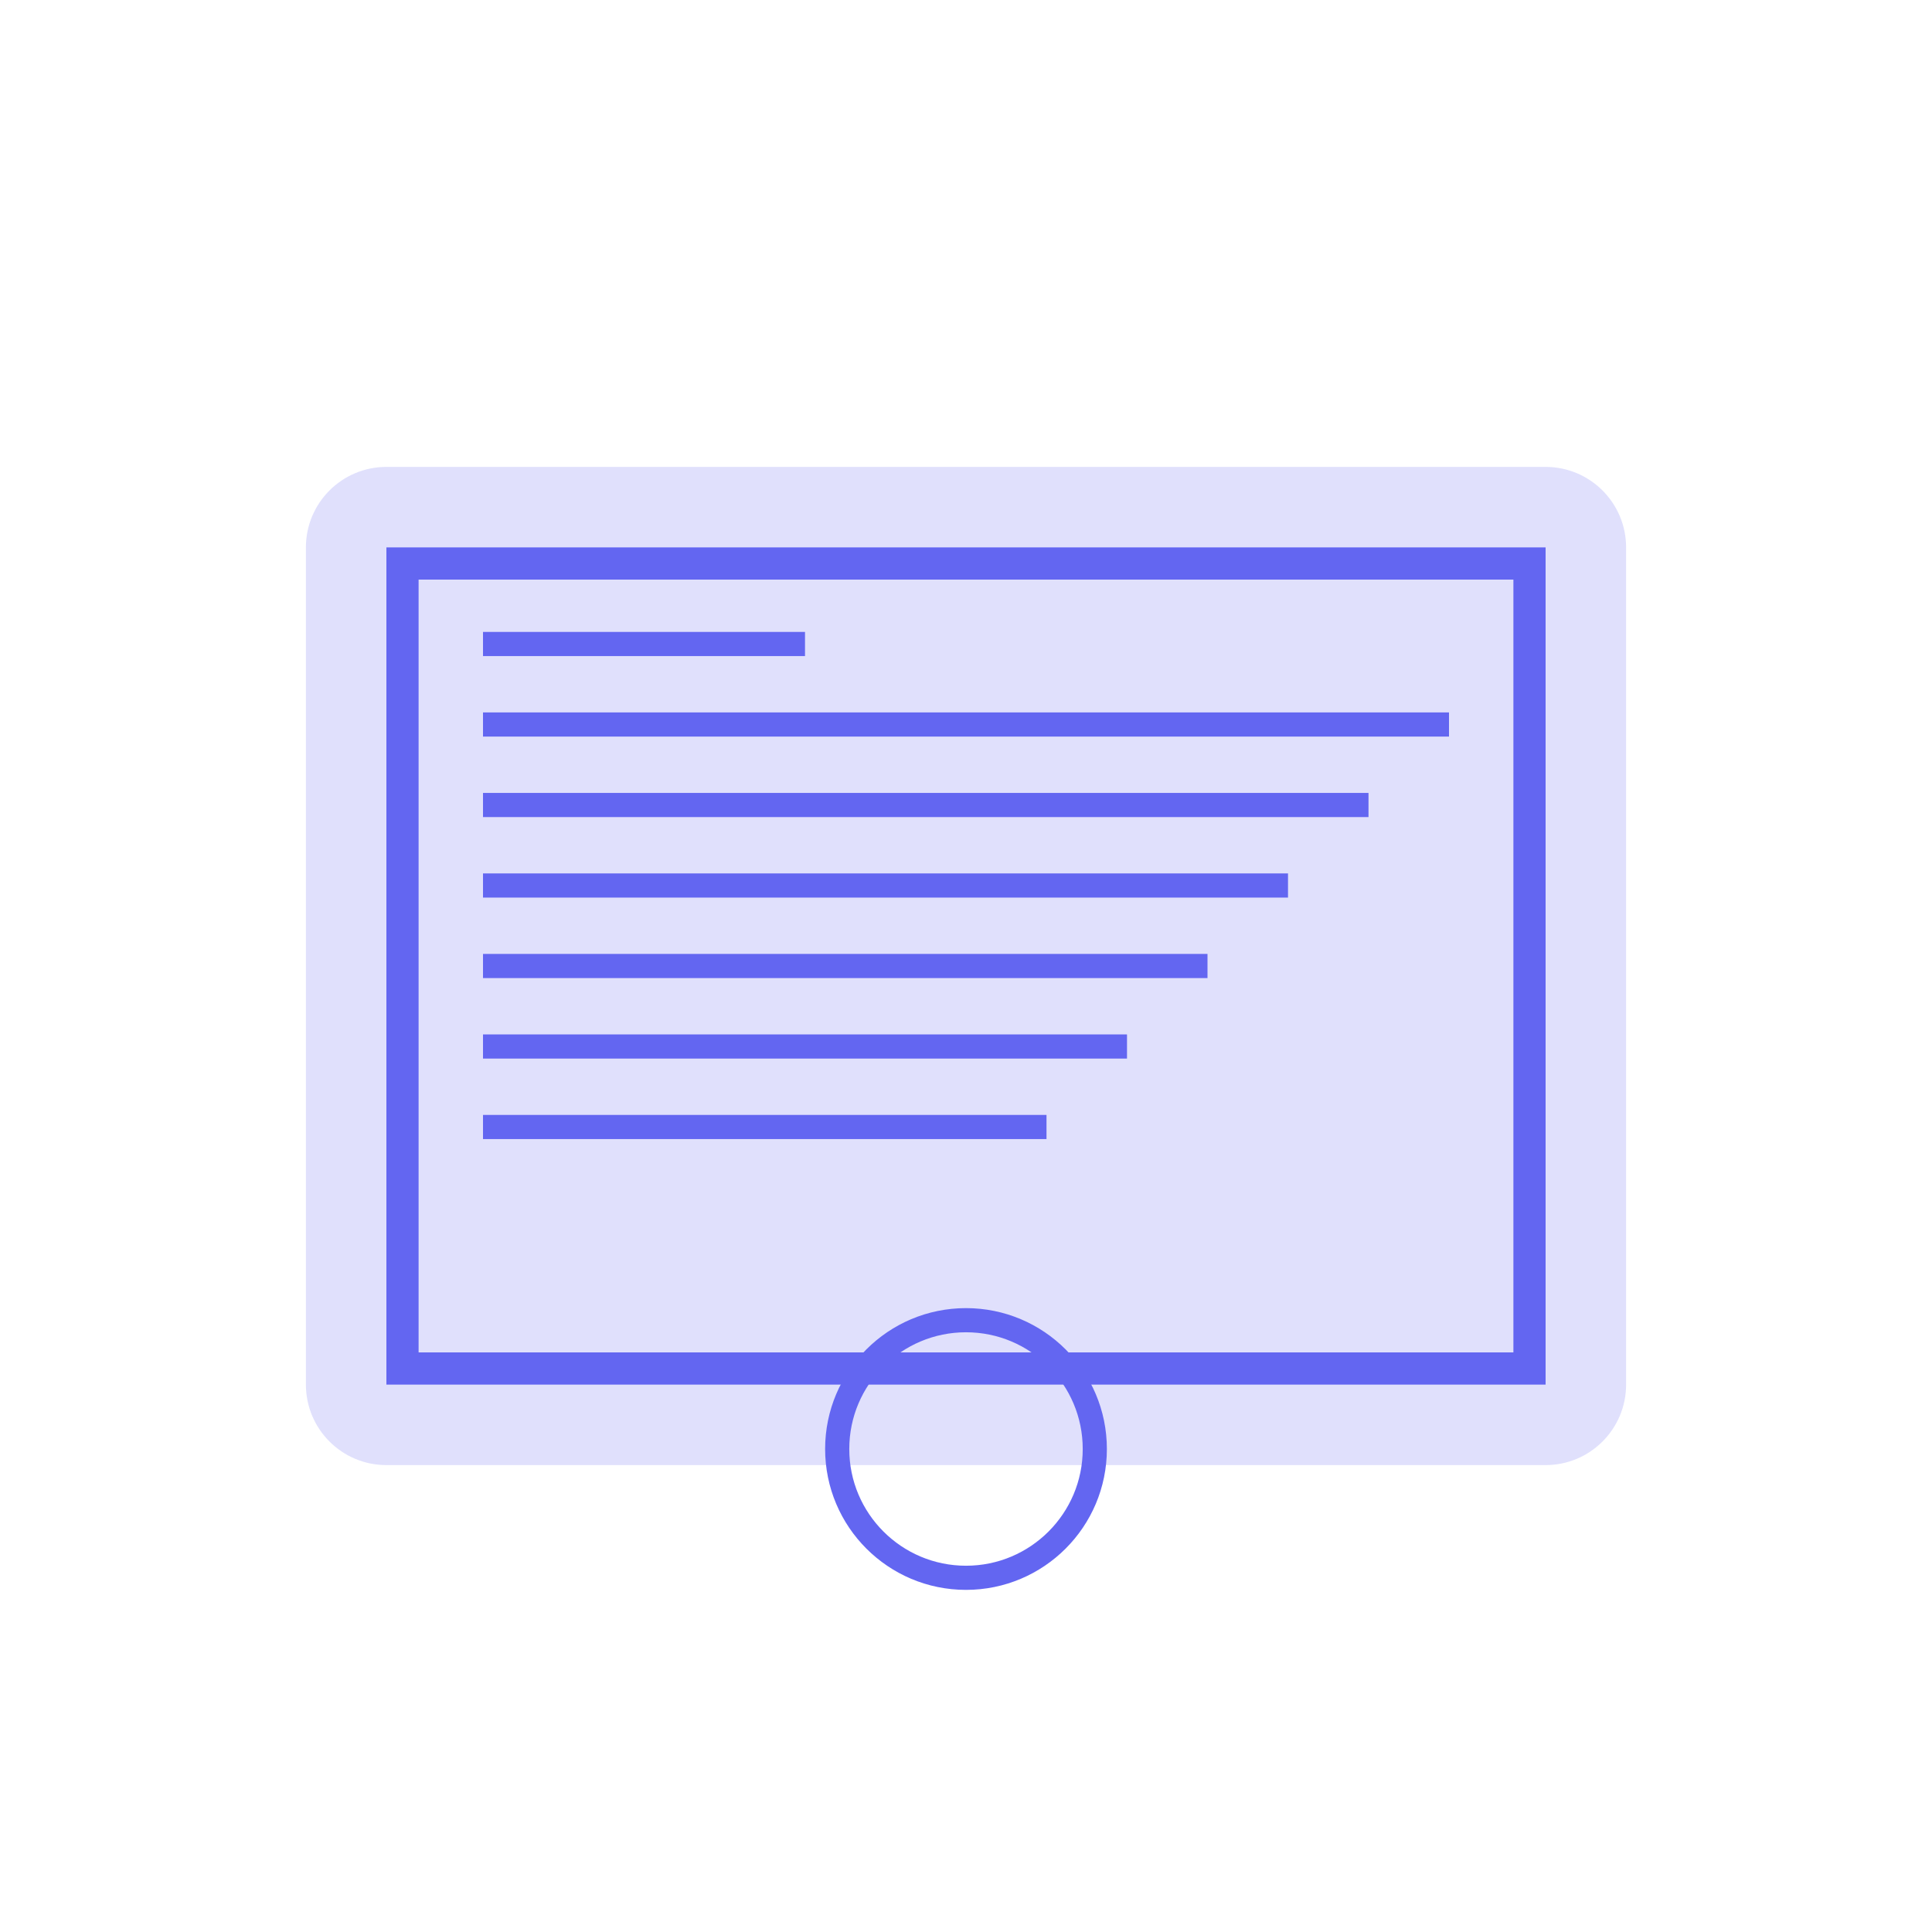
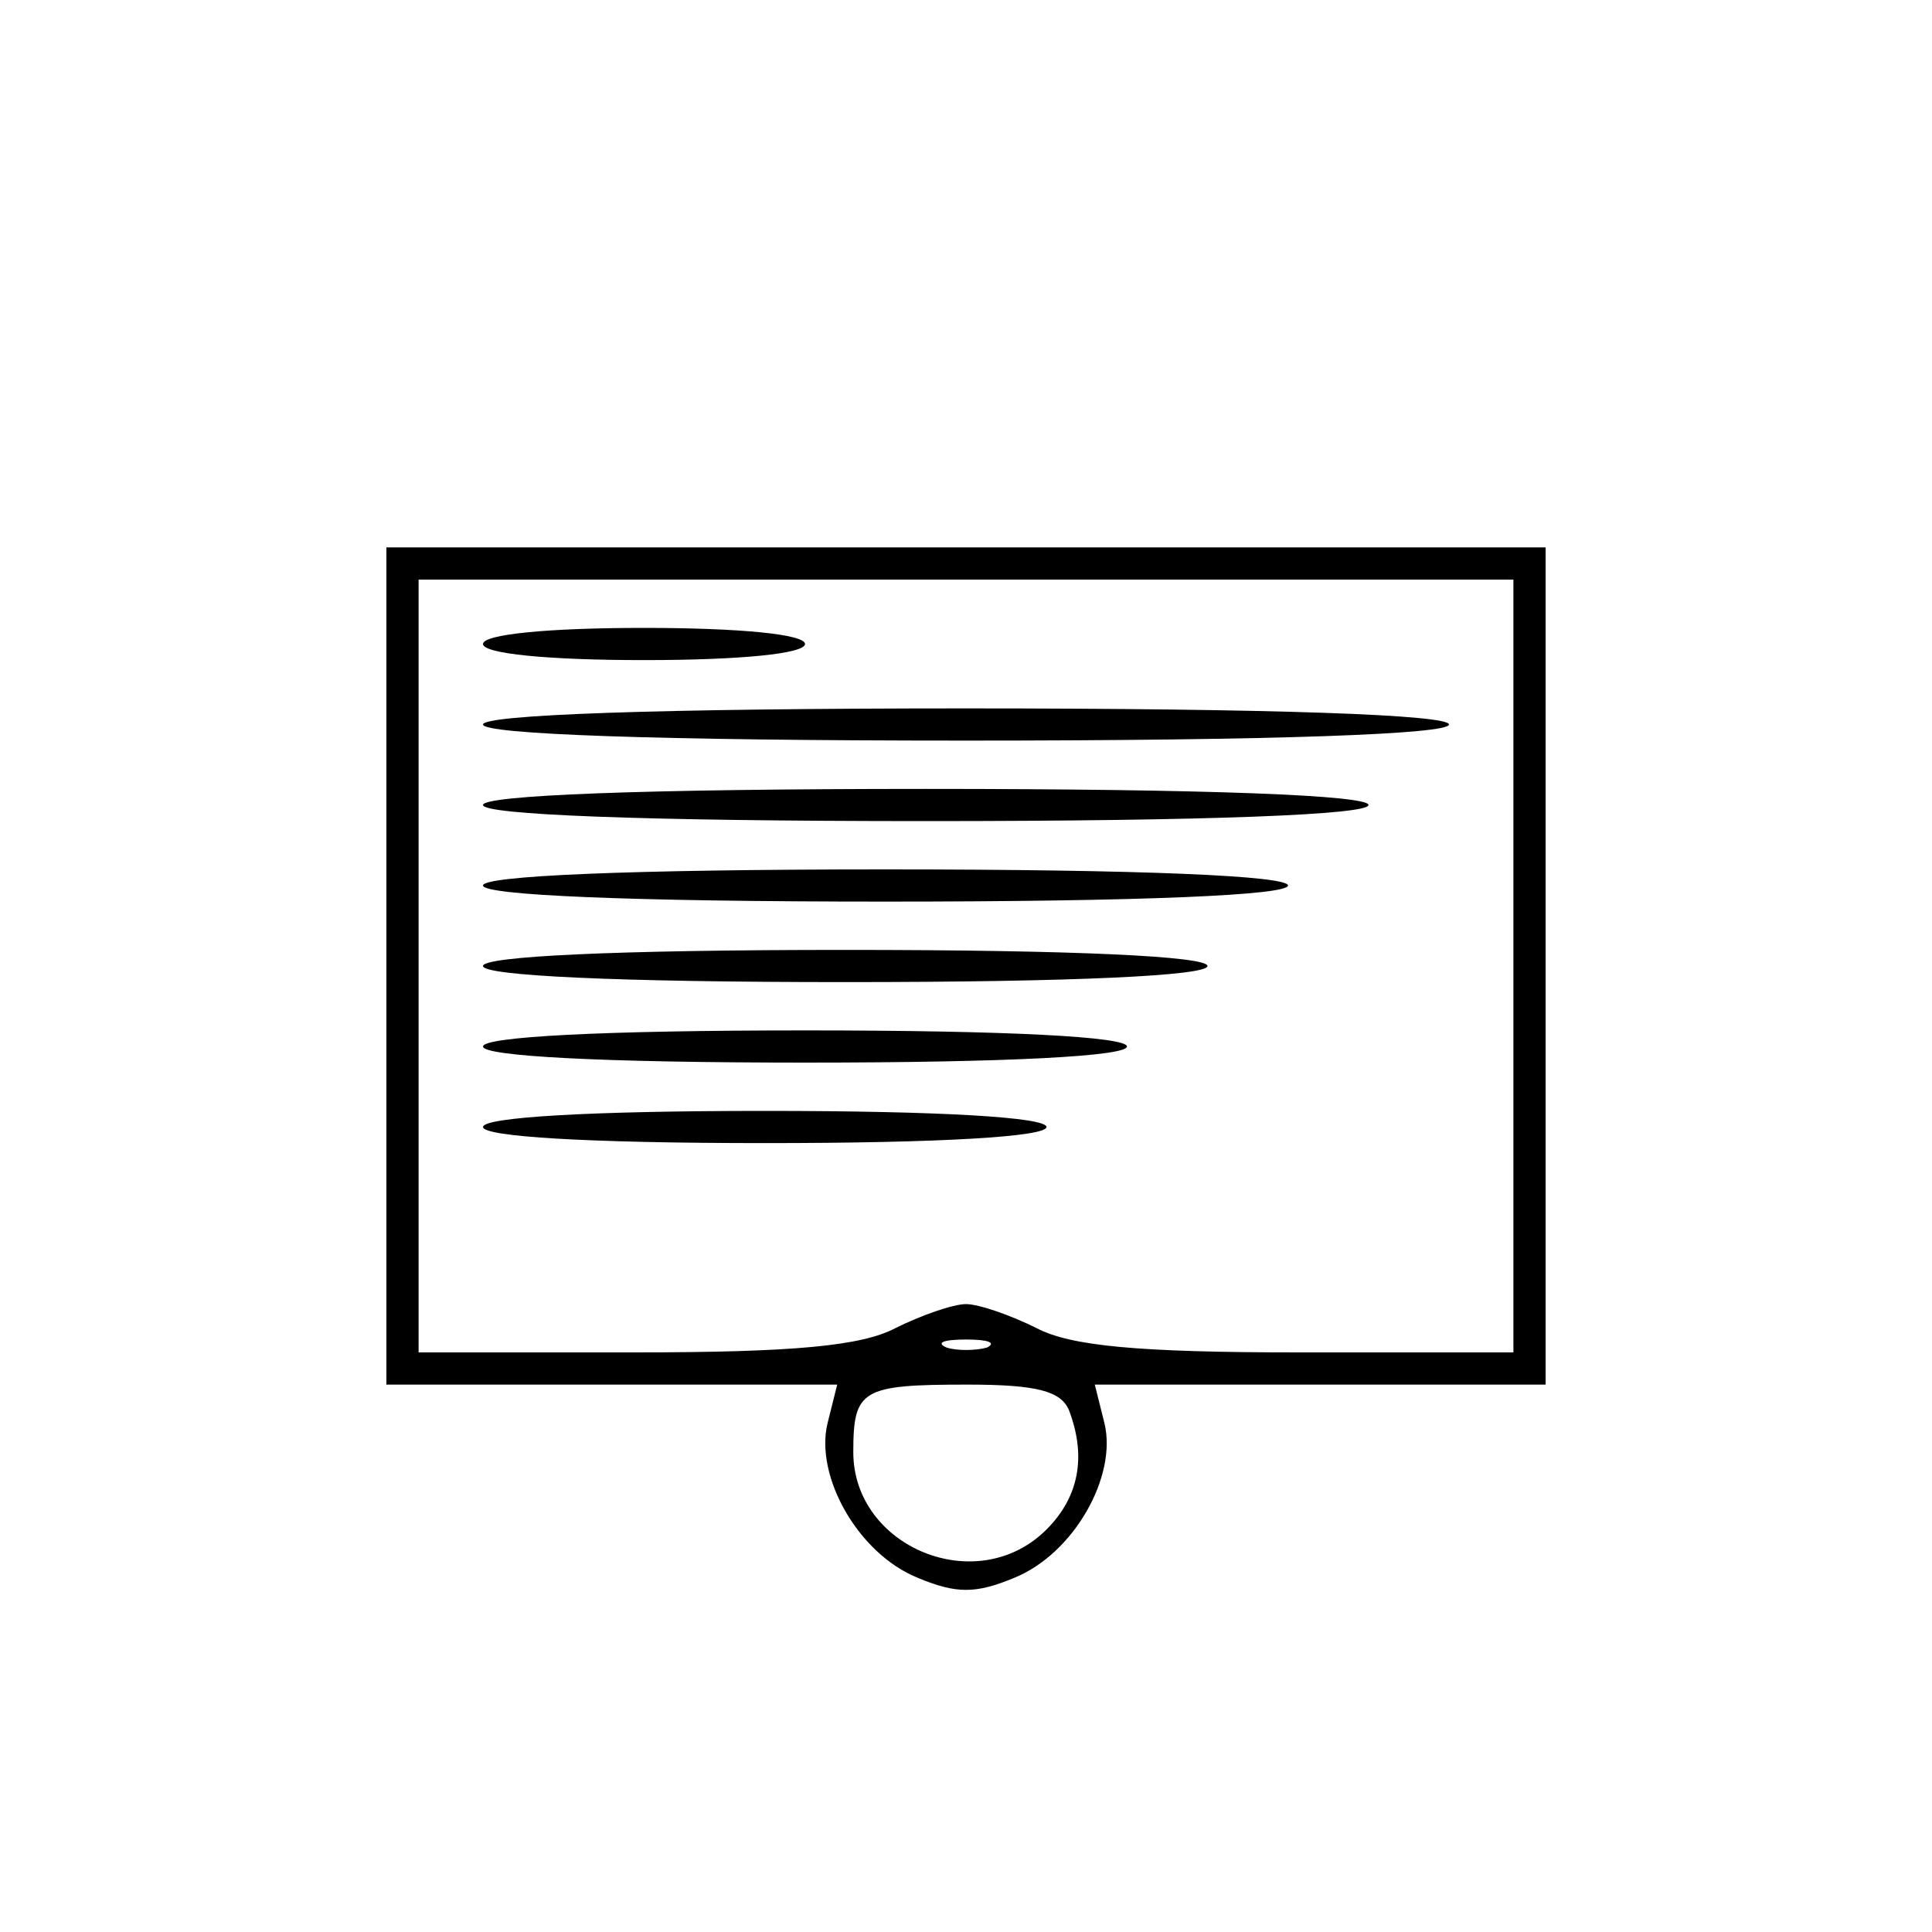
- <svg xmlns="http://www.w3.org/2000/svg" viewBox="0 0 120 120">
-   <rect width="120" height="120" fill="none" />
-   <rect x="20" y="30" width="80" height="60" rx="4" fill="#6366f1" opacity="0.2" stroke="#6366f1" stroke-width="2" />
-   <rect x="25" y="35" width="70" height="50" fill="none" stroke="#6366f1" stroke-width="2" />
-   <line x1="30" y1="40" x2="50" y2="40" stroke="#6366f1" stroke-width="1.5" />
-   <line x1="30" y1="45" x2="90" y2="45" stroke="#6366f1" stroke-width="1.5" />
-   <line x1="30" y1="50" x2="85" y2="50" stroke="#6366f1" stroke-width="1.5" />
-   <line x1="30" y1="55" x2="80" y2="55" stroke="#6366f1" stroke-width="1.5" />
-   <line x1="30" y1="60" x2="75" y2="60" stroke="#6366f1" stroke-width="1.5" />
-   <line x1="30" y1="65" x2="70" y2="65" stroke="#6366f1" stroke-width="1.5" />
-   <line x1="30" y1="70" x2="65" y2="70" stroke="#6366f1" stroke-width="1.5" />
-   <circle cx="60" cy="90" r="8" fill="none" stroke="#6366f1" stroke-width="1.5" />
+ <svg xmlns="http://www.w3.org/2000/svg" version="1.0" width="120pt" height="120pt" viewBox="0 0 120 120" preserveAspectRatio="xMidYMid meet">
+   <g transform="translate(0,120) scale(0.1,-0.1)" fill="#000000" stroke="none">
+     <path d="M240 600 l0 -260 140 0 140 0 -6 -24 c-8 -33 19 -81 56 -96 24 -10 36 -10 60 0 37 15 64 63 56 96 l-6 24 140 0 140 0 0 260 0 260 -360 0 -360 0 0 -260z m700 0 l0 -240 -134 0 c-99 0 -141 4 -162 15 -16 8 -36 15 -44 15 -8 0 -28 -7 -44 -15 -21 -11 -63 -15 -162 -15 l-134 0 0 240 0 240 340 0 340 0 0 -240z m-327 -237 c-7 -2 -19 -2 -25 0 -7 3 -2 5 12 5 14 0 19 -2 13 -5z m51 -39 c11 -29 6 -54 -14 -74 -43 -43 -120 -11 -120 48 0 39 5 42 71 42 43 0 58 -4 63 -16z" />
+     <path d="M300 800 c0 -6 40 -10 100 -10 60 0 100 4 100 10 0 6 -40 10 -100 10 -60 0 -100 -4 -100 -10z" />
+     <path d="M300 750 c0 -6 107 -10 300 -10 193 0 300 4 300 10 0 6 -107 10 -300 10 -193 0 -300 -4 -300 -10z" />
+     <path d="M300 700 c0 -6 98 -10 275 -10 177 0 275 4 275 10 0 6 -98 10 -275 10 -177 0 -275 -4 -275 -10z" />
+     <path d="M300 650 c0 -6 90 -10 250 -10 160 0 250 4 250 10 0 6 -90 10 -250 10 -160 0 -250 -4 -250 -10z" />
+     <path d="M300 600 c0 -6 82 -10 225 -10 143 0 225 4 225 10 0 6 -82 10 -225 10 -143 0 -225 -4 -225 -10z" />
+     <path d="M300 550 c0 -6 73 -10 200 -10 127 0 200 4 200 10 0 6 -73 10 -200 10 -127 0 -200 -4 -200 -10z" />
+     <path d="M300 500 c0 -6 65 -10 175 -10 110 0 175 4 175 10 0 6 -65 10 -175 10 -110 0 -175 -4 -175 -10z" />
+   </g>
</svg>
